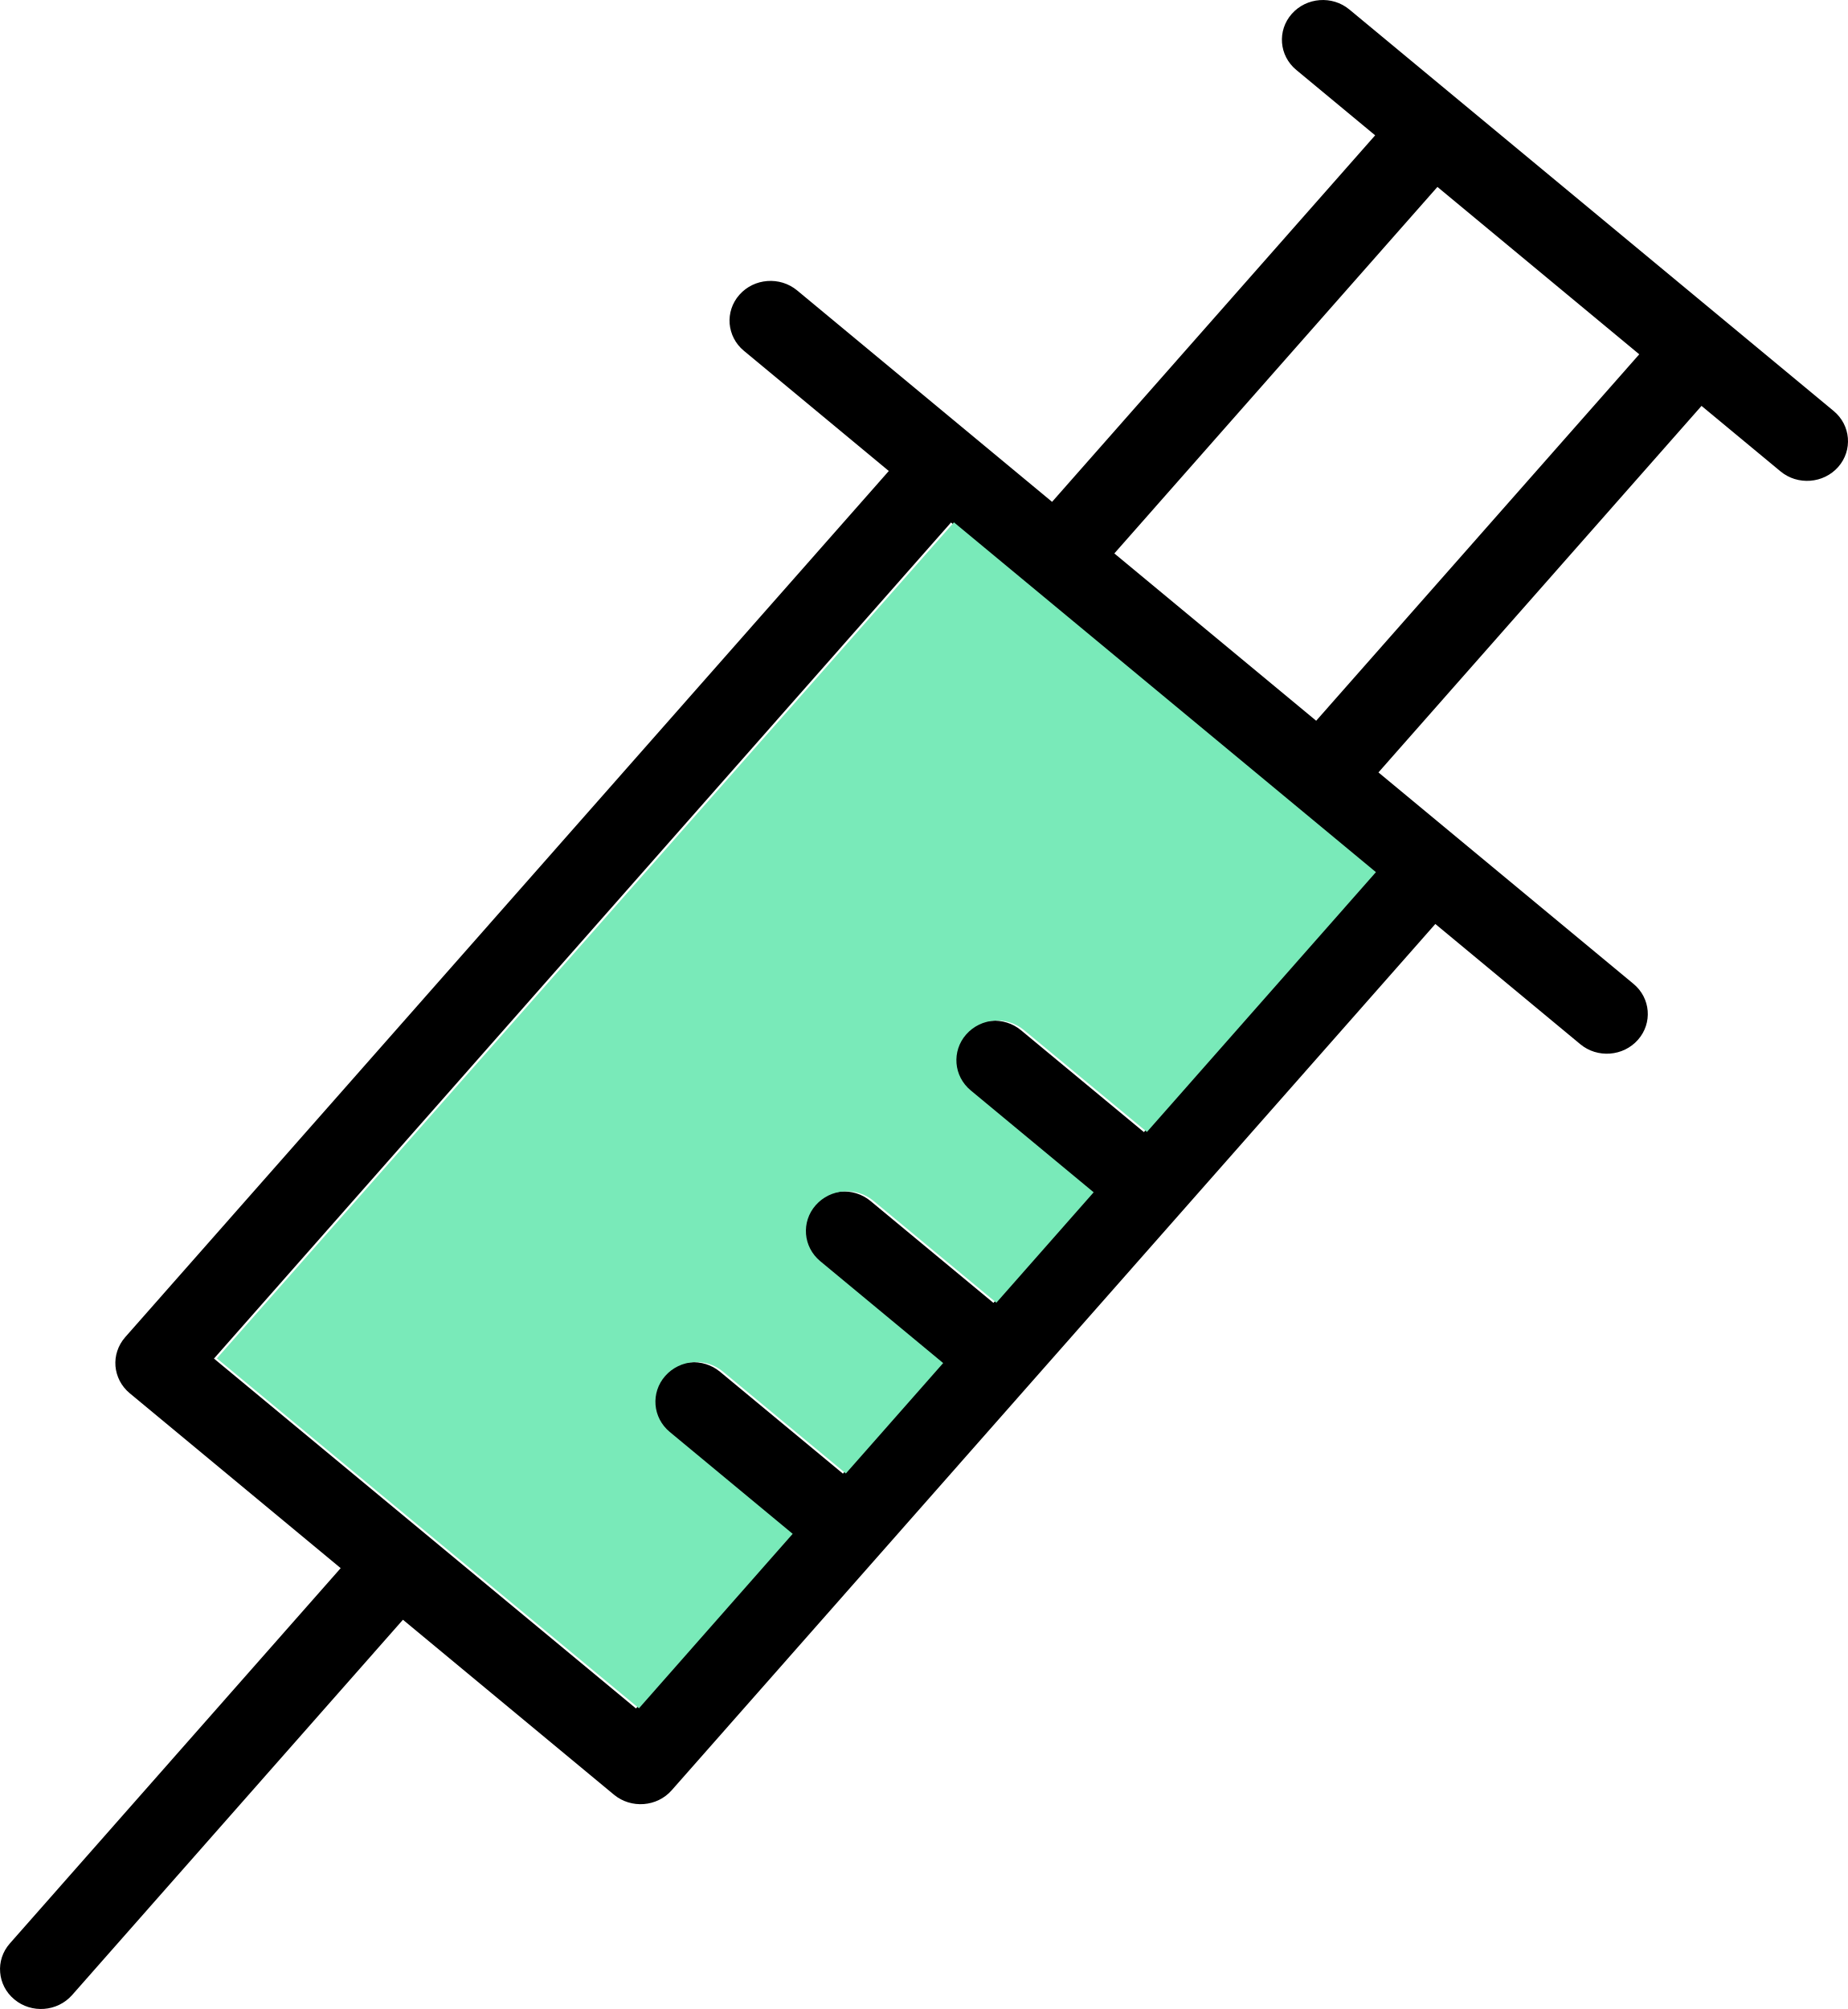
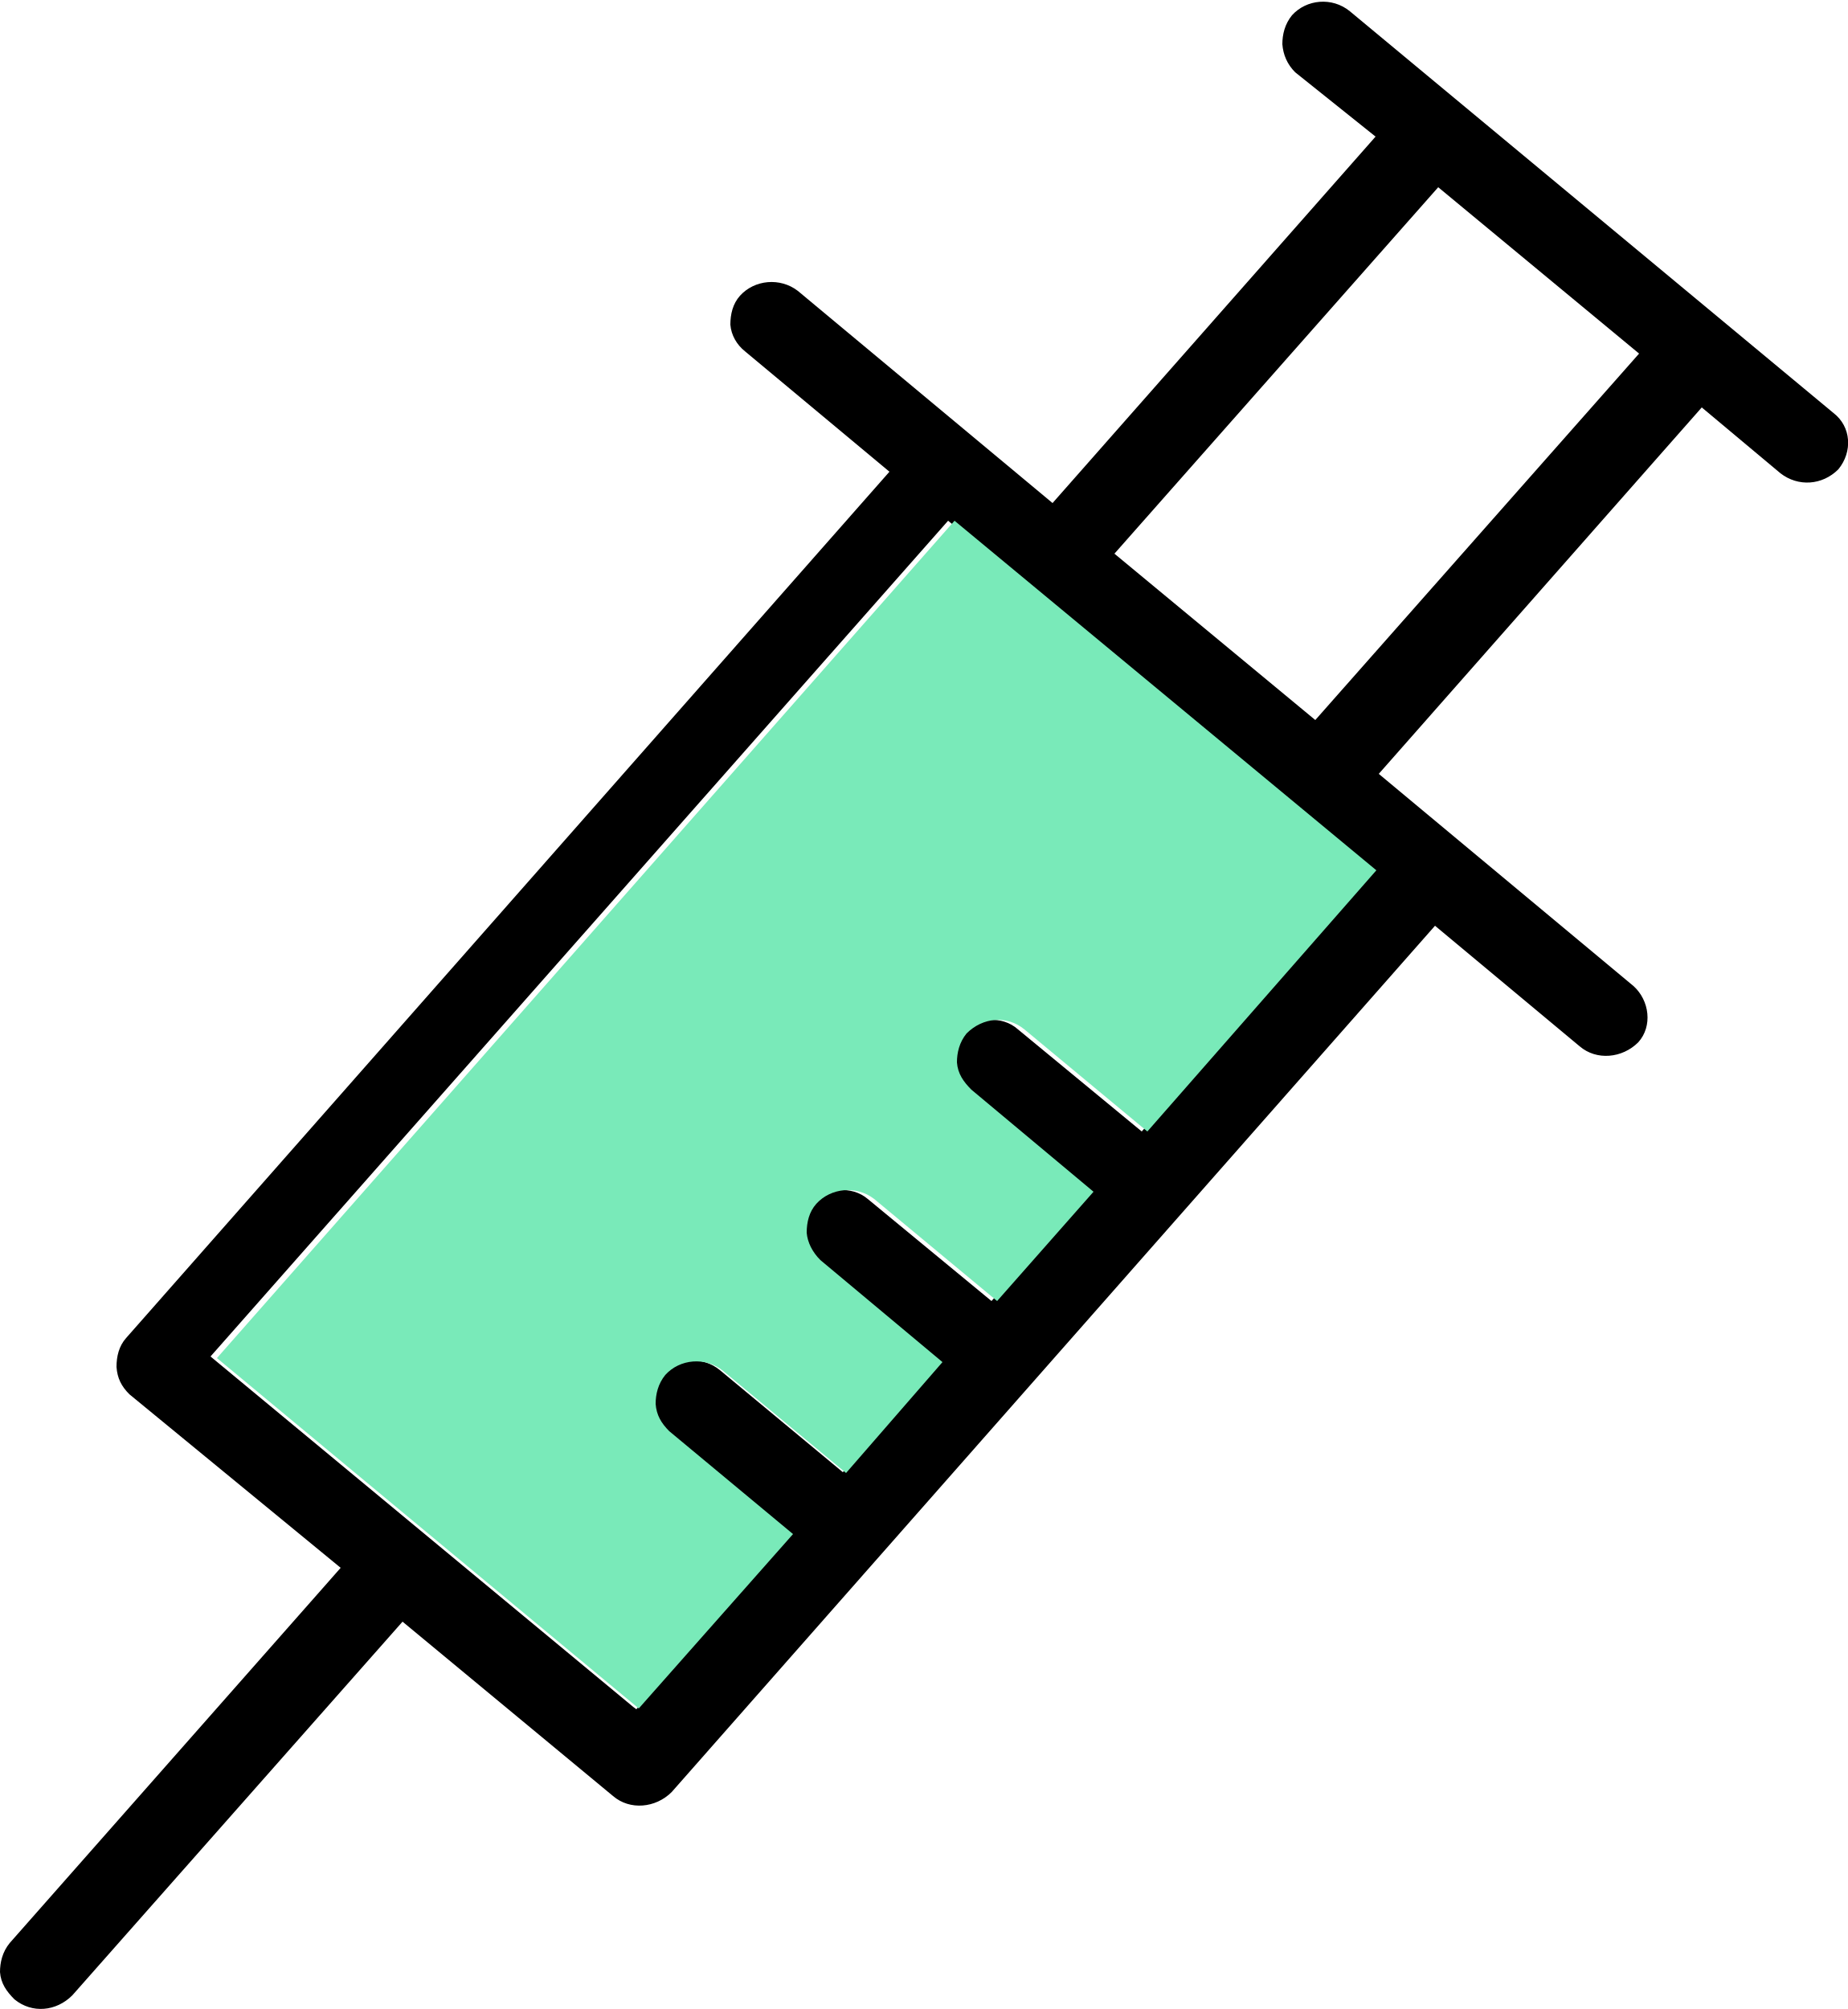
- <svg xmlns="http://www.w3.org/2000/svg" width="23px" height="25px" viewBox="0 0 23 25" version="1.1">
-   <defs />
-   <g id="Round-3" stroke="none" stroke-width="1" fill="none" fill-rule="evenodd">
-     <g id="Home" transform="translate(-286, -1239)">
-       <g id="noun_1097496_cc" transform="translate(286, 1239)">
-         <path d="M22.878,24.185 L18.76,19.514 L21.386,17.337 C21.493,17.248 21.552,17.126 21.563,17 C21.573,16.874 21.533,16.744 21.442,16.64 L11.938,5.861 L13.742,4.365 C13.849,4.277 13.908,4.154 13.919,4.028 C13.929,3.902 13.889,3.772 13.798,3.669 C13.615,3.461 13.293,3.437 13.079,3.614 L9.906,6.245 L5.885,1.684 L6.867,0.87 C6.974,0.781 7.034,0.659 7.044,0.533 C7.054,0.407 7.015,0.277 6.923,0.173 C6.74,-0.034 6.419,-0.059 6.205,0.119 L0.179,5.114 C-0.035,5.291 -0.061,5.603 0.122,5.811 C0.305,6.018 0.627,6.043 0.841,5.865 L1.823,5.051 L5.844,9.612 L2.67,12.243 C2.456,12.42 2.431,12.732 2.614,12.939 C2.797,13.147 3.119,13.171 3.332,12.994 L5.136,11.498 L14.64,22.278 C14.823,22.486 15.145,22.51 15.359,22.333 L17.985,20.156 L22.103,24.827 C22.286,25.034 22.608,25.059 22.821,24.881 C22.928,24.793 22.988,24.67 22.998,24.544 C23.009,24.418 22.969,24.288 22.878,24.185 Z M2.598,4.409 L5.11,2.326 L9.131,6.887 L6.619,8.969 L2.598,4.409 Z M15.085,21.26 L13.171,19.089 L14.701,17.821 C14.808,17.732 14.868,17.61 14.878,17.484 C14.888,17.358 14.849,17.228 14.757,17.124 C14.575,16.917 14.253,16.893 14.039,17.07 L12.509,18.338 L11.298,16.964 L12.828,15.696 C12.935,15.607 12.995,15.485 13.005,15.359 C13.015,15.233 12.976,15.103 12.884,14.999 C12.701,14.792 12.38,14.768 12.166,14.945 L10.636,16.213 L9.425,14.839 L10.955,13.571 C11.062,13.482 11.122,13.36 11.132,13.234 C11.142,13.108 11.103,12.978 11.011,12.874 C10.828,12.667 10.507,12.643 10.293,12.82 L8.763,14.088 L5.912,10.855 L11.164,6.502 L20.337,16.906 L15.085,21.26 Z" id="Shape" fill="#000000" fill-rule="nonzero" transform="translate(11.5, 12.5) scale(-1, 1) translate(-11.5, -12.5) " />
-         <path d="M11.872,21.258 L9.959,19.087 L11.489,17.819 C11.596,17.73 11.656,17.608 11.666,17.482 C11.676,17.356 11.637,17.226 11.545,17.122 C11.362,16.915 11.041,16.89 10.827,17.068 L9.297,18.336 L8.086,16.962 L9.616,15.694 C9.723,15.605 9.783,15.483 9.793,15.357 C9.803,15.231 9.764,15.101 9.672,14.997 C9.489,14.79 9.168,14.765 8.954,14.943 L7.424,16.211 L6.213,14.837 L7.743,13.569 C7.85,13.48 7.91,13.358 7.92,13.232 C7.93,13.106 7.891,12.976 7.799,12.872 C7.616,12.665 7.295,12.64 7.081,12.818 L5.55,14.086 L2.7,10.853 L7.952,6.5 L17.125,16.904 L11.872,21.258 Z" id="Path" fill="#79EAB9" transform="translate(9.912333, 13.87896) scale(-1, 1) translate(-9.912333, -13.87896) " />
+ <svg xmlns="http://www.w3.org/2000/svg" width="23" height="25">
+   <g fill="none">
+     <g>
+       <g>
+         <path fill="#000" fill-rule="nonzero" d="M.12 24.18l4.12-4.67-2.63-2.16c-.1-.1-.15-.2-.16-.34 0-.13.03-.26.12-.36l9.5-10.78-1.8-1.5c-.1-.08-.17-.2-.18-.33 0-.13.03-.26.12-.36.18-.2.5-.23.72-.06l3.17 2.64 4.02-4.56-1-.8c-.1-.1-.15-.22-.16-.35 0-.12.03-.25.12-.36.18-.2.5-.23.72-.05l6.02 5c.22.17.24.48.06.7-.2.2-.5.22-.72.05l-.98-.82-4.02 4.56 3.17 2.64c.2.18.24.5.06.7-.2.2-.52.23-.73.05l-1.8-1.5-9.5 10.78c-.2.2-.52.23-.73.05l-2.62-2.17L.9 24.83c-.2.2-.5.23-.72.05-.1-.1-.17-.2-.18-.34 0-.12.03-.25.12-.36zM20.4 4.4l-2.5-2.07-4.03 4.56 2.5 2.07L20.4 4.4zM7.92 21.27l1.9-2.17L8.3 17.8c-.1-.1-.17-.2-.18-.34 0-.12.03-.25.12-.36.2-.2.5-.23.72-.05l1.53 1.27 1.2-1.38-1.53-1.26c-.1-.1-.16-.2-.18-.34-.02-.13.02-.26.12-.36.18-.2.5-.23.7-.06l1.54 1.27 1.22-1.36-1.53-1.27c-.1-.1-.17-.2-.18-.34 0-.12.03-.25.12-.36.17-.2.5-.23.7-.05l1.54 1.27 2.85-3.24-5.26-4.36-9.18 10.4 5.26 4.36z" />
+         <path fill="#79EAB9" d="M7.95 21.26l1.92-2.17-1.54-1.28c-.1-.1-.16-.2-.17-.34 0-.12.03-.25.12-.36.18-.2.5-.23.72-.05l1.53 1.27 1.2-1.38-1.52-1.27c-.1-.1-.16-.22-.17-.34 0-.13.03-.26.12-.36.18-.2.5-.23.72-.06l1.53 1.27 1.2-1.36-1.52-1.27c-.1-.1-.17-.2-.18-.34 0-.12.03-.25.12-.36.2-.2.5-.23.72-.05l1.53 1.27 2.85-3.25-5.25-4.35L2.7 16.9l5.25 4.36z" />
      </g>
    </g>
  </g>
</svg>
